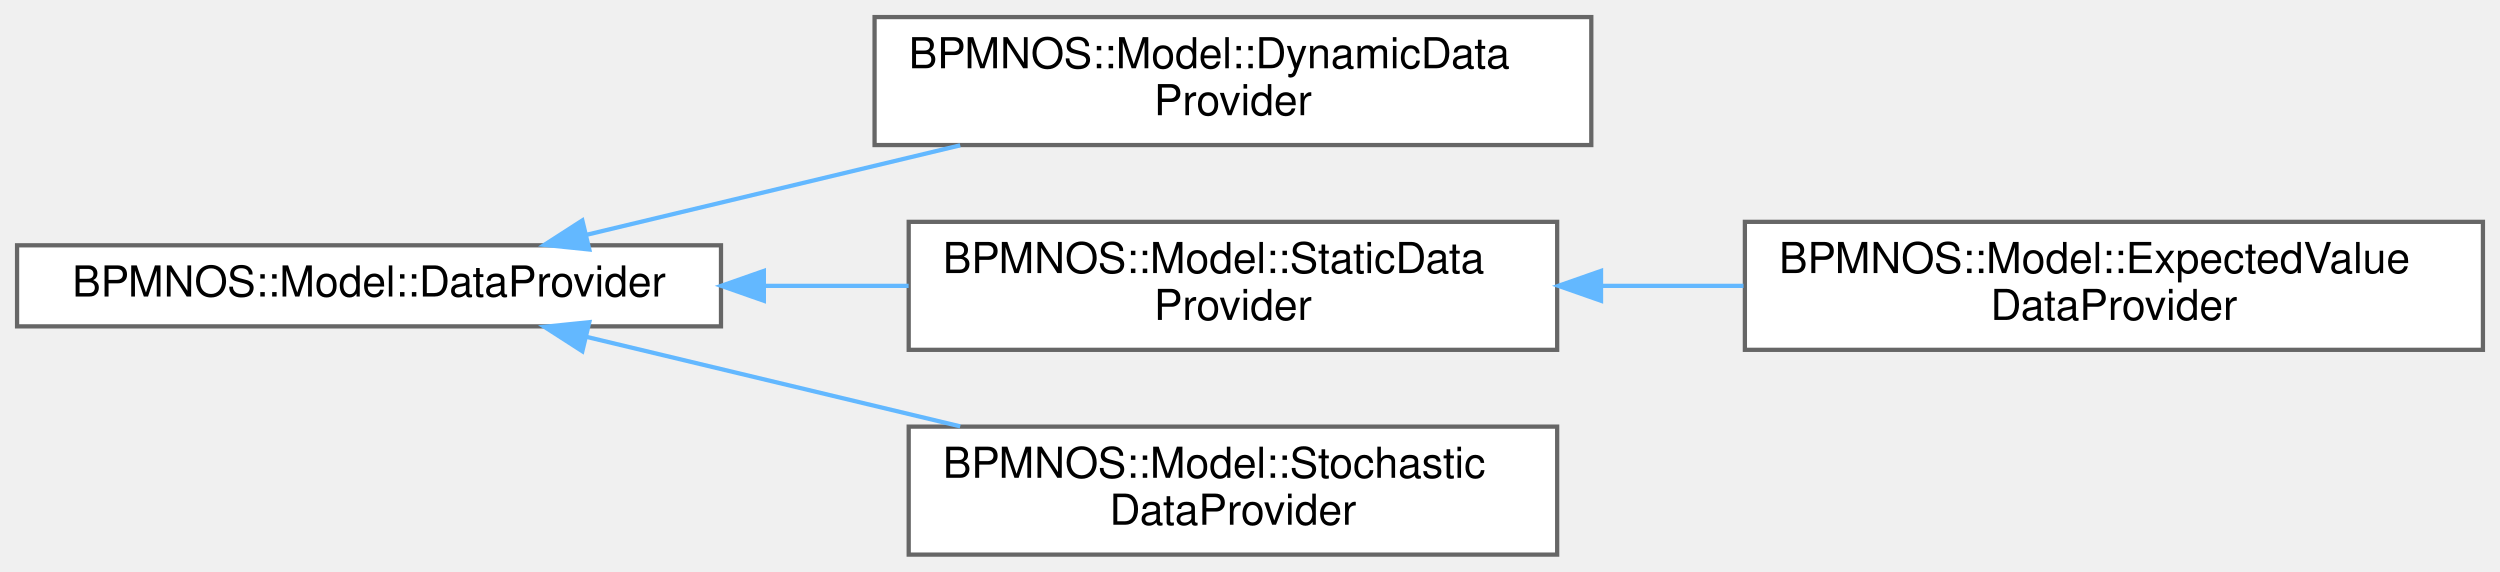
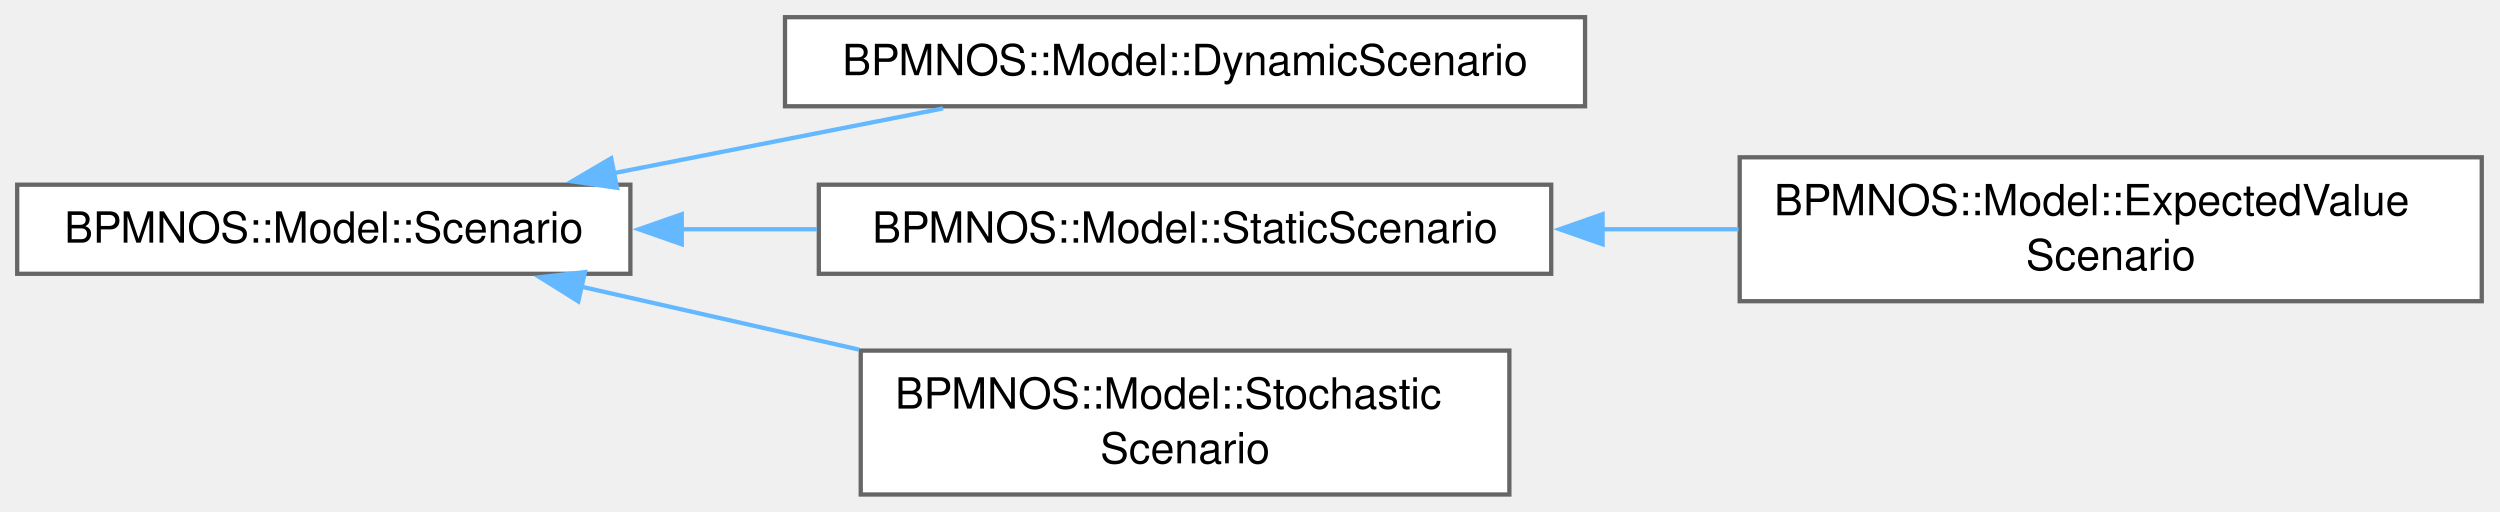
- <svg xmlns="http://www.w3.org/2000/svg" xmlns:xlink="http://www.w3.org/1999/xlink" width="586pt" height="134pt" viewBox="0.00 0.00 586.00 134.00">
-   <g id="graph0" class="graph" transform="scale(1 1) rotate(0) translate(4 130)">
+ <svg xmlns="http://www.w3.org/2000/svg" xmlns:xlink="http://www.w3.org/1999/xlink" width="582pt" height="119pt" viewBox="0.00 0.00 582.00 119.00">
+   <g id="graph0" class="graph" transform="scale(1 1) rotate(0) translate(4 115.12)">
    <g id="Node000000" class="node">
      <g id="a_Node000000">
-         <a xlink:href="classBPMNOS_1_1Model_1_1DataProvider.html" target="_top" xlink:title="Abstract base class representing a data provider for BPMN instance data.">
-           <polygon fill="white" stroke="#666666" points="165,-72.5 0,-72.5 0,-53.5 165,-53.5 165,-72.5" />
-           <text text-anchor="middle" x="82.5" y="-60.5" font-family="Helvetica,sans-Serif" font-size="10.00">BPMNOS::Model::DataProvider</text>
+         <a xlink:href="classBPMNOS_1_1Model_1_1Scenario.html" target="_top" xlink:title="Abstract base class for scenarios holding data for all BPMN instances.">
+           <polygon fill="white" stroke="#666666" points="142.75,-72.12 0,-72.12 0,-51.38 142.75,-51.38 142.75,-72.12" />
+           <text xml:space="preserve" text-anchor="middle" x="71.38" y="-58.62" font-family="Helvetica,sans-Serif" font-size="10.00">BPMNOS::Model::Scenario</text>
        </a>
      </g>
    </g>
    <g id="Node000001" class="node">
      <g id="a_Node000001">
-         <a xlink:href="classBPMNOS_1_1Model_1_1DynamicDataProvider.html" target="_top" xlink:title="Class representing a data provider for dynamic BPMN instance data.">
-           <polygon fill="white" stroke="#666666" points="369,-126 201,-126 201,-96 369,-96 369,-126" />
-           <text text-anchor="start" x="209" y="-114" font-family="Helvetica,sans-Serif" font-size="10.00">BPMNOS::Model::DynamicData</text>
-           <text text-anchor="middle" x="285" y="-103" font-family="Helvetica,sans-Serif" font-size="10.00">Provider</text>
+         <a xlink:href="classBPMNOS_1_1Model_1_1DynamicScenario.html" target="_top" xlink:title=" ">
+           <polygon fill="white" stroke="#666666" points="365,-111.12 178.75,-111.12 178.75,-90.38 365,-90.38 365,-111.12" />
+           <text xml:space="preserve" text-anchor="middle" x="271.88" y="-97.62" font-family="Helvetica,sans-Serif" font-size="10.00">BPMNOS::Model::DynamicScenario</text>
        </a>
      </g>
    </g>
-     <g id="edge63_Node000000_Node000001" class="edge">
-       <g id="a_edge63_Node000000_Node000001">
+     <g id="edge67_Node000000_Node000001" class="edge">
+       <g id="a_edge67_Node000000_Node000001">
        <a xlink:title=" ">
-           <path fill="none" stroke="#63b8ff" d="M133.43,-74.95C159.95,-81.3 192.82,-89.17 221.08,-95.94" />
-           <polygon fill="#63b8ff" stroke="#63b8ff" points="134.13,-71.52 123.59,-72.6 132.5,-78.33 134.13,-71.52" />
+           <path fill="none" stroke="#63b8ff" d="M138.86,-74.81C163.76,-79.7 191.75,-85.2 215.53,-89.88" />
+           <polygon fill="#63b8ff" stroke="#63b8ff" points="139.64,-71.4 129.15,-72.91 138.29,-78.27 139.64,-71.4" />
        </a>
      </g>
    </g>
    <g id="Node000002" class="node">
      <g id="a_Node000002">
-         <a xlink:href="classBPMNOS_1_1Model_1_1StaticDataProvider.html" target="_top" xlink:title="Class representing a data provider for static BPMN instance data.">
-           <polygon fill="white" stroke="#666666" points="361,-78 209,-78 209,-48 361,-48 361,-78" />
-           <text text-anchor="start" x="217" y="-66" font-family="Helvetica,sans-Serif" font-size="10.00">BPMNOS::Model::StaticData</text>
-           <text text-anchor="middle" x="285" y="-55" font-family="Helvetica,sans-Serif" font-size="10.00">Provider</text>
+         <a xlink:href="classBPMNOS_1_1Model_1_1StaticScenario.html" target="_top" xlink:title="A scenario implementation where all data is known from the start.">
+           <polygon fill="white" stroke="#666666" points="357.12,-72.12 186.62,-72.12 186.62,-51.38 357.12,-51.38 357.12,-72.12" />
+           <text xml:space="preserve" text-anchor="middle" x="271.88" y="-58.62" font-family="Helvetica,sans-Serif" font-size="10.00">BPMNOS::Model::StaticScenario</text>
        </a>
      </g>
    </g>
-     <g id="edge64_Node000000_Node000002" class="edge">
-       <g id="a_edge64_Node000000_Node000002">
+     <g id="edge68_Node000000_Node000002" class="edge">
+       <g id="a_edge68_Node000000_Node000002">
        <a xlink:title=" ">
-           <path fill="none" stroke="#63b8ff" d="M175.34,-63C186.6,-63 198.01,-63 208.98,-63" />
-           <polygon fill="#63b8ff" stroke="#63b8ff" points="175.05,-59.5 165.05,-63 175.05,-66.5 175.05,-59.5" />
+           <path fill="none" stroke="#63b8ff" d="M154.44,-61.75C164.91,-61.75 175.65,-61.75 186.17,-61.75" />
+           <polygon fill="#63b8ff" stroke="#63b8ff" points="154.71,-58.25 144.71,-61.75 154.71,-65.25 154.71,-58.25" />
        </a>
      </g>
    </g>
    <g id="Node000004" class="node">
      <g id="a_Node000004">
-         <a xlink:href="classBPMNOS_1_1Model_1_1StochasticDataProvider.html" target="_top" xlink:title="Data provider supporting stochastic behavior.">
-           <polygon fill="white" stroke="#666666" points="361,-30 209,-30 209,0 361,0 361,-30" />
-           <text text-anchor="start" x="217" y="-18" font-family="Helvetica,sans-Serif" font-size="10.00">BPMNOS::Model::Stochastic</text>
-           <text text-anchor="middle" x="285" y="-7" font-family="Helvetica,sans-Serif" font-size="10.00">DataProvider</text>
+         <a xlink:href="classBPMNOS_1_1Model_1_1StochasticScenario.html" target="_top" xlink:title=" ">
+           <polygon fill="white" stroke="#666666" points="347.38,-33.5 196.38,-33.5 196.38,0 347.38,0 347.38,-33.5" />
+           <text xml:space="preserve" text-anchor="start" x="204.38" y="-20" font-family="Helvetica,sans-Serif" font-size="10.00">BPMNOS::Model::Stochastic</text>
+           <text xml:space="preserve" text-anchor="middle" x="271.88" y="-7.25" font-family="Helvetica,sans-Serif" font-size="10.00">Scenario</text>
        </a>
      </g>
    </g>
-     <g id="edge66_Node000000_Node000004" class="edge">
-       <g id="a_edge66_Node000000_Node000004">
+     <g id="edge70_Node000000_Node000004" class="edge">
+       <g id="a_edge70_Node000000_Node000004">
        <a xlink:title=" ">
-           <path fill="none" stroke="#63b8ff" d="M133.43,-51.05C159.95,-44.7 192.82,-36.83 221.08,-30.06" />
-           <polygon fill="#63b8ff" stroke="#63b8ff" points="132.5,-47.67 123.59,-53.4 134.13,-54.48 132.5,-47.67" />
+           <path fill="none" stroke="#63b8ff" d="M131.16,-48.42C151.48,-43.82 174.54,-38.59 195.98,-33.73" />
+           <polygon fill="#63b8ff" stroke="#63b8ff" points="130.63,-44.96 121.65,-50.58 132.18,-51.78 130.63,-44.96" />
        </a>
      </g>
    </g>
    <g id="Node000003" class="node">
      <g id="a_Node000003">
-         <a xlink:href="classBPMNOS_1_1Model_1_1ExpectedValueDataProvider.html" target="_top" xlink:title="Data provider that accepts stochastic CSV format but uses expected values.">
-           <polygon fill="white" stroke="#666666" points="578,-78 405,-78 405,-48 578,-48 578,-78" />
-           <text text-anchor="start" x="413" y="-66" font-family="Helvetica,sans-Serif" font-size="10.00">BPMNOS::Model::ExpectedValue</text>
-           <text text-anchor="middle" x="491.5" y="-55" font-family="Helvetica,sans-Serif" font-size="10.00">DataProvider</text>
+         <a xlink:href="classBPMNOS_1_1Model_1_1ExpectedValueScenario.html" target="_top" xlink:title="A scenario identical to StaticScenario for expected value evaluation.">
+           <polygon fill="white" stroke="#666666" points="573.75,-78.5 401,-78.5 401,-45 573.75,-45 573.75,-78.5" />
+           <text xml:space="preserve" text-anchor="start" x="409" y="-65" font-family="Helvetica,sans-Serif" font-size="10.00">BPMNOS::Model::ExpectedValue</text>
+           <text xml:space="preserve" text-anchor="middle" x="487.38" y="-52.25" font-family="Helvetica,sans-Serif" font-size="10.00">Scenario</text>
        </a>
      </g>
    </g>
-     <g id="edge65_Node000002_Node000003" class="edge">
-       <g id="a_edge65_Node000002_Node000003">
+     <g id="edge69_Node000002_Node000003" class="edge">
+       <g id="a_edge69_Node000002_Node000003">
        <a xlink:title=" ">
-           <path fill="none" stroke="#63b8ff" d="M371.31,-63C382.34,-63 393.64,-63 404.67,-63" />
-           <polygon fill="#63b8ff" stroke="#63b8ff" points="371.28,-59.5 361.28,-63 371.28,-66.5 371.28,-59.5" />
+           <path fill="none" stroke="#63b8ff" d="M368.98,-61.75C379.56,-61.75 390.29,-61.75 400.74,-61.75" />
+           <polygon fill="#63b8ff" stroke="#63b8ff" points="369.08,-58.25 359.08,-61.75 369.08,-65.25 369.08,-58.25" />
        </a>
      </g>
    </g>
  </g>
</svg>
